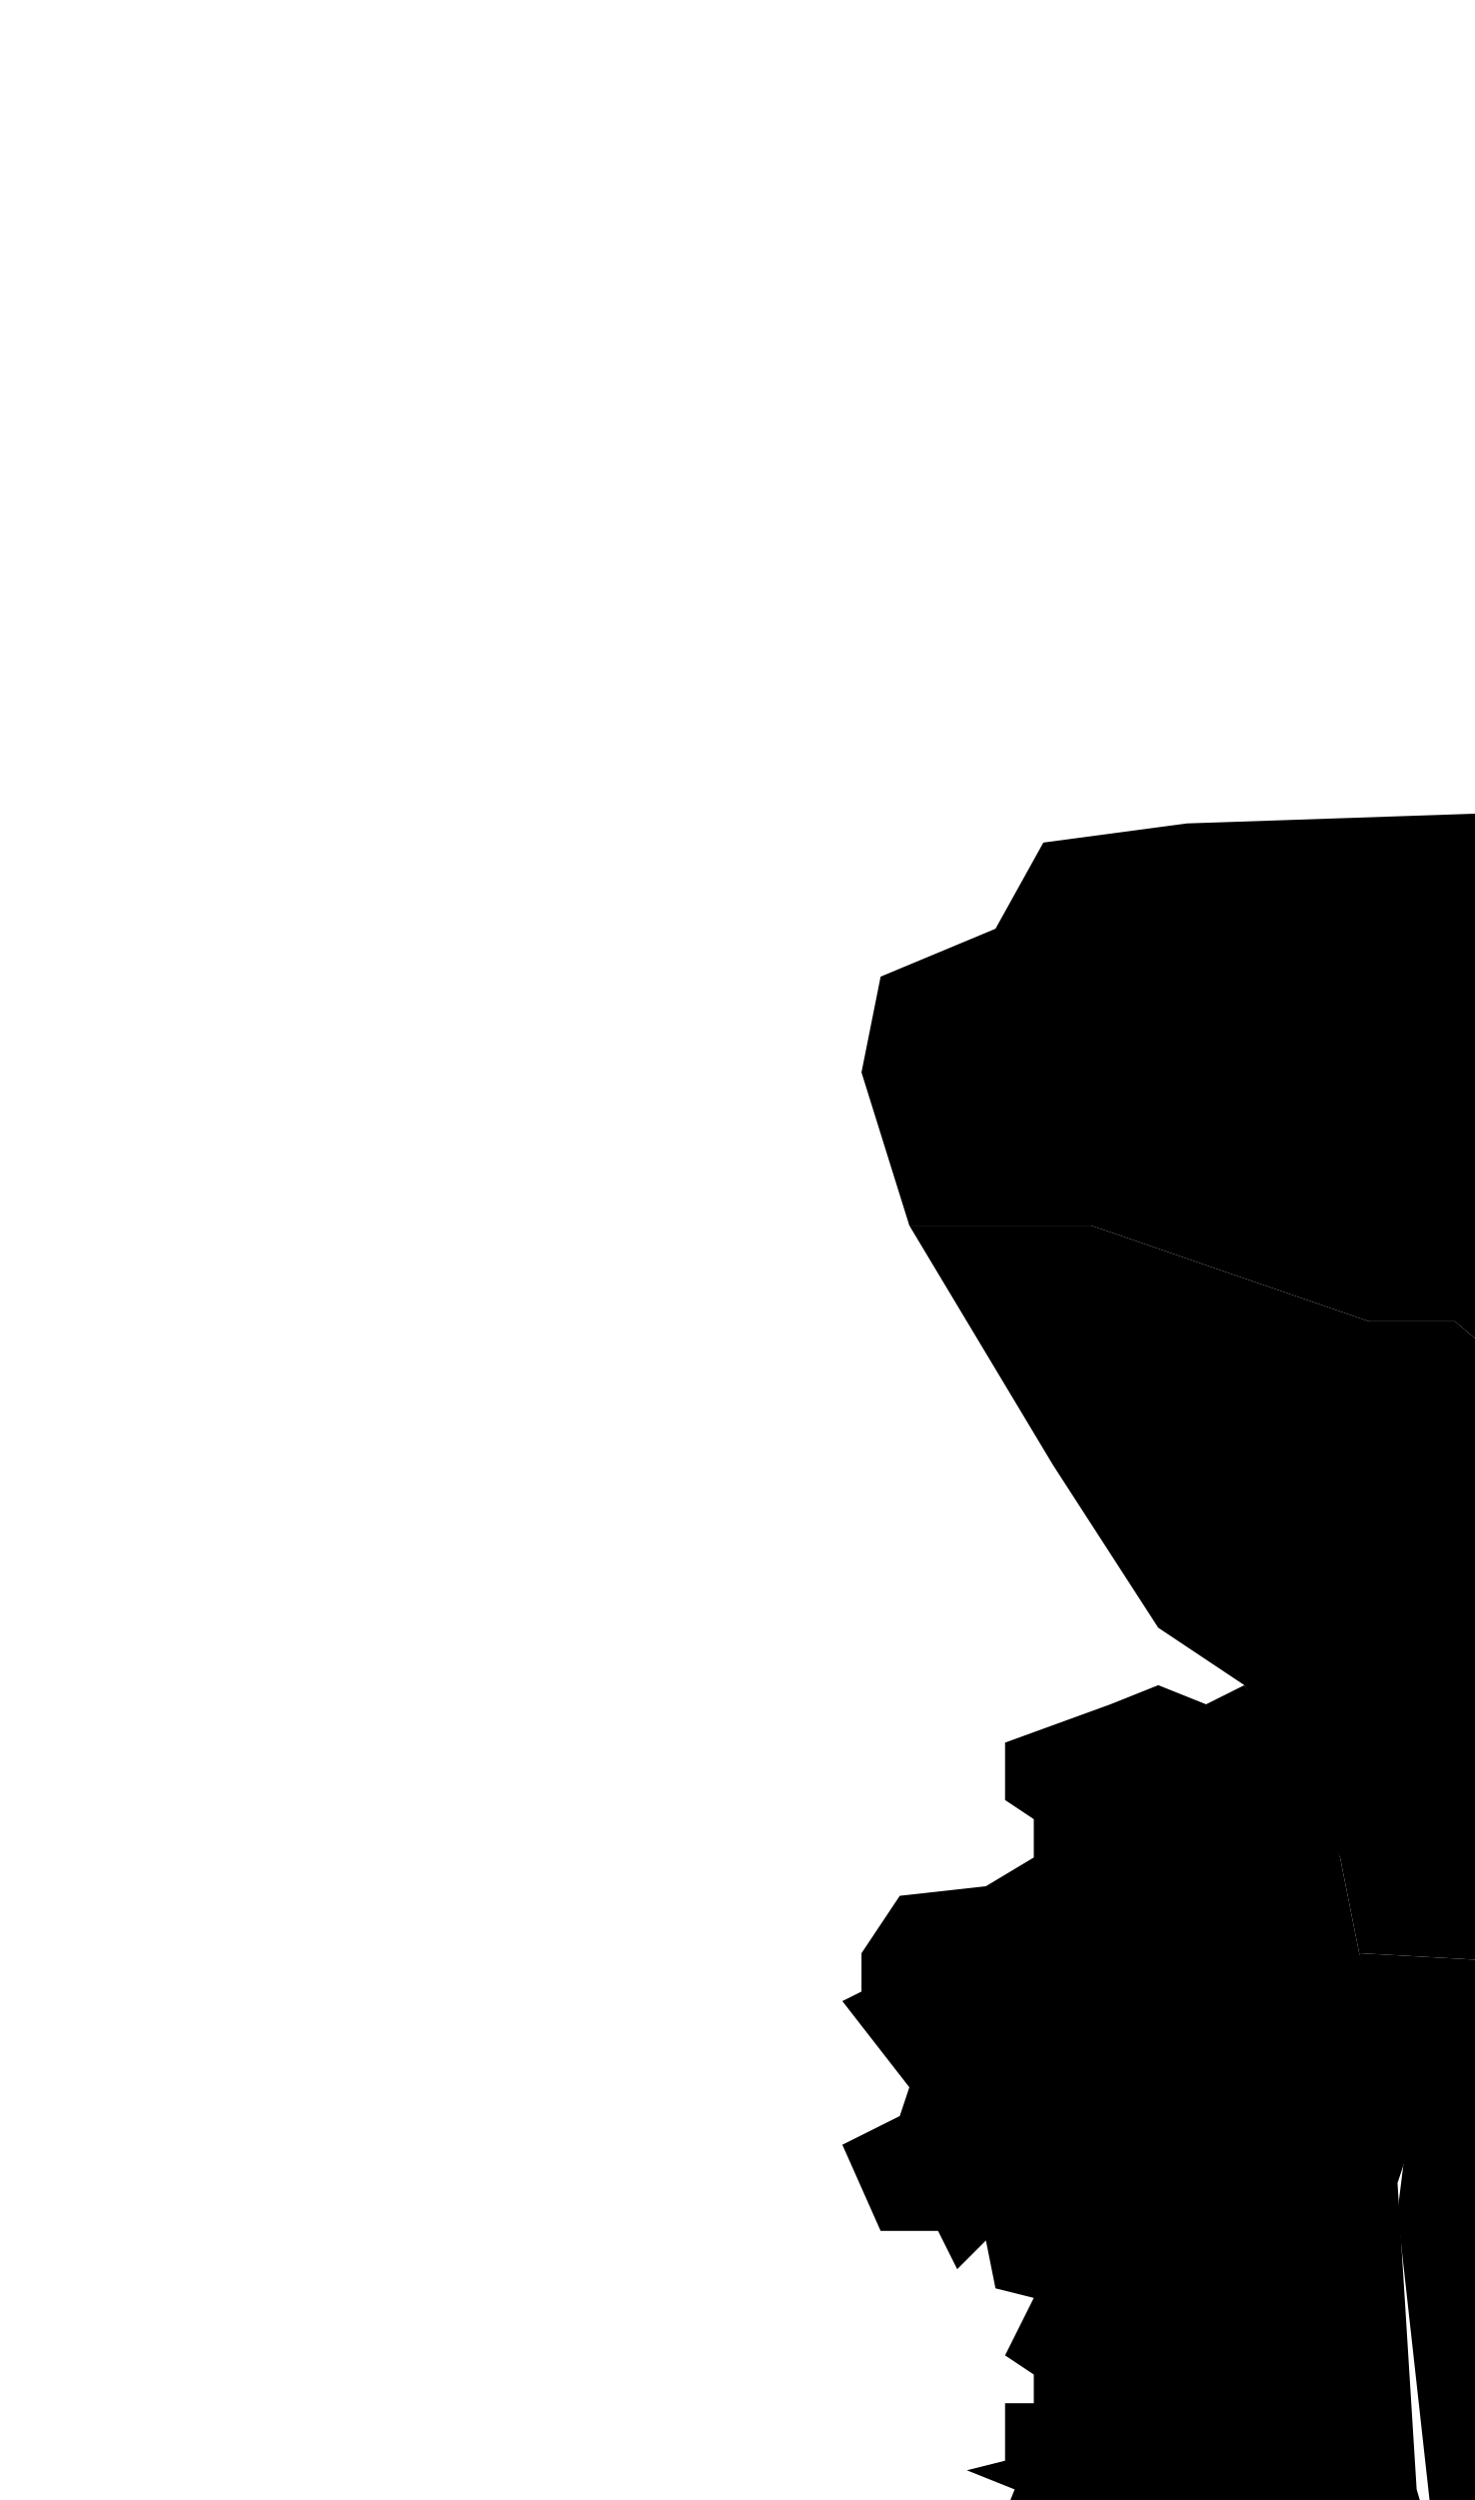
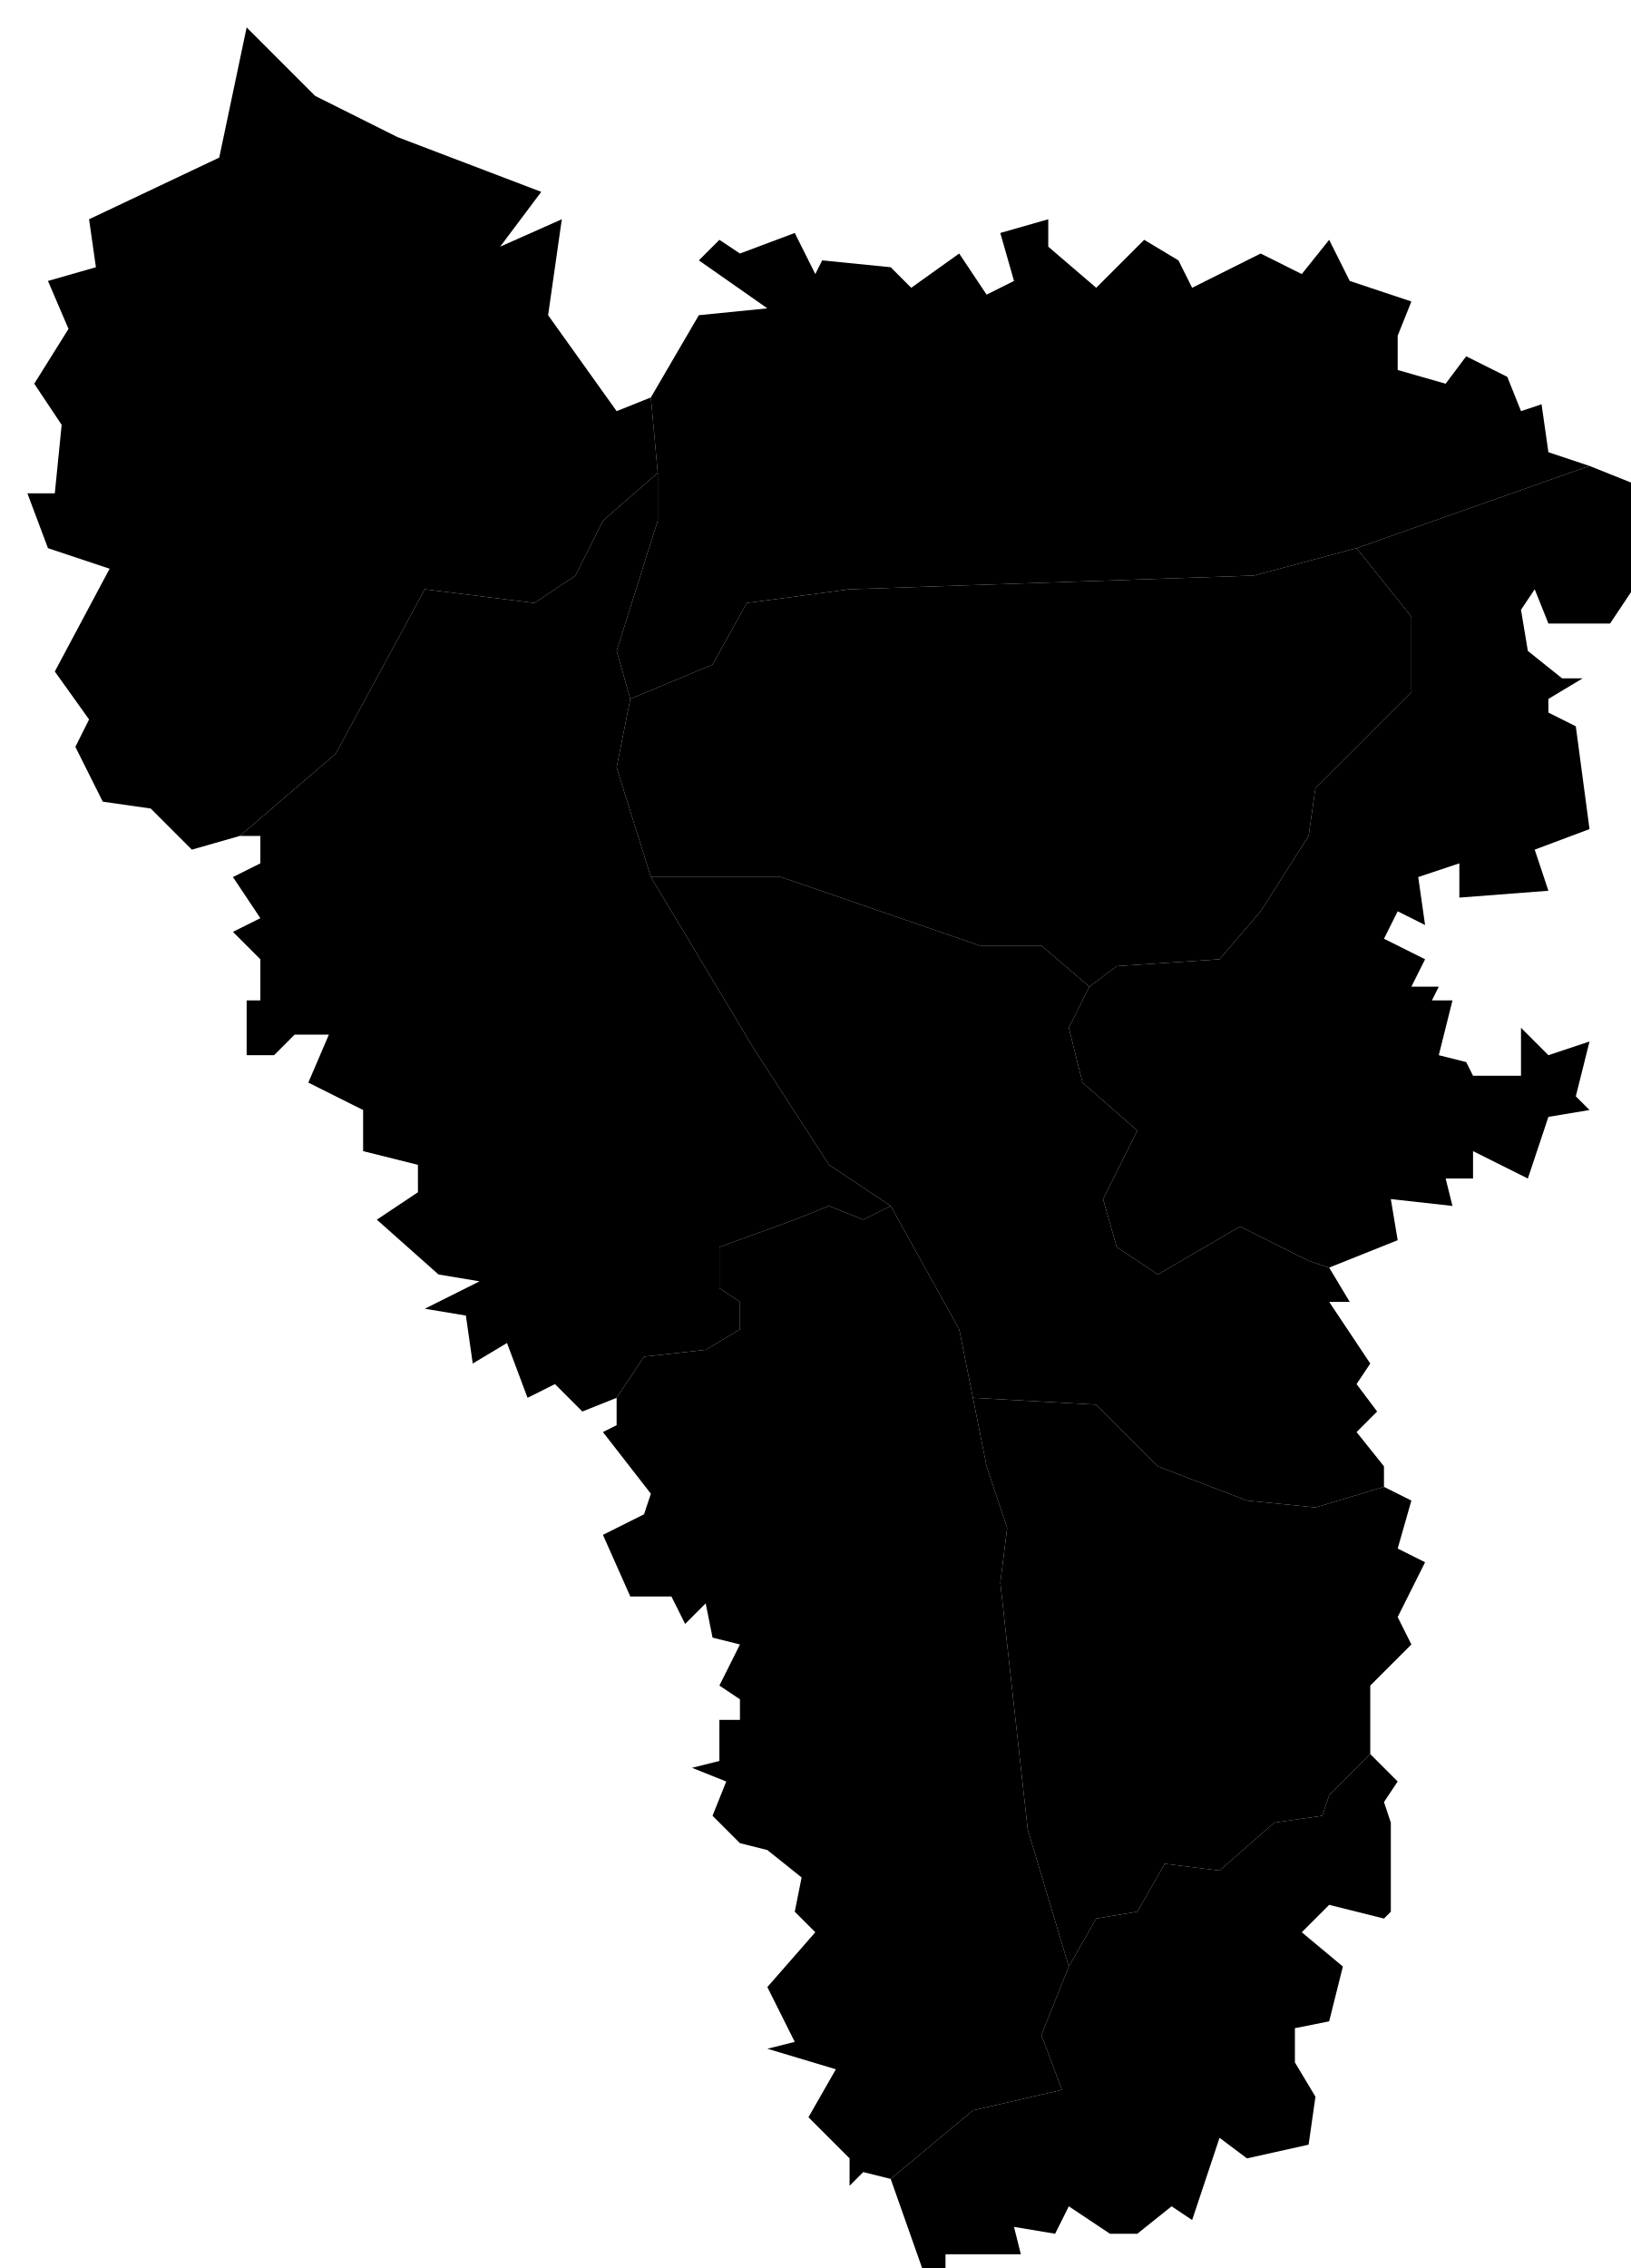
<svg xmlns="http://www.w3.org/2000/svg">
  <g id="region-snow-plains">
    <a href="/mir-wiki/map/snow_plains">
-       <polygon points="36,4 46,14 58,20 79,28 73,36 82,32 80,46 90,60 95,58 96,69 88,76 84,84 78,88 62,86 49,110 35,122 28,124 22,118 15,117 11,109 13,105 8,98 16,83 7,80 4,72 8,729,62 5,56 10,48 7,41 14,39 13,32 32,23" />
+       <polygon points="36,4 46,14 58,20 79,28 73,36 82,32 80,46 90,60 95,58 96,69 88,76 84,84 78,88 62,86 49,110 35,122 28,124 22,118 15,117 11,109 13,105 8,98 16,83 7,80 4,72 8,72 9,62 5,56 10,48 7,41 14,39 13,32 32,23" />
    </a>
  </g>
  <g id="region-hillands">
    <a href="/mir-wiki/map/hillands">
-       <polygon points="96,69 88,76 84,84 78,88 62,86 49,110 35,122 38,122 38,126 34,128 38,134 34,136 38,140 38,146 36,146 36,154 40,154 43,151 48,151 45,158 53,16253,168 61,170  61,174 55,178 64,186 70,187 62,191 68,192 69,199 74,196 77,204 81,202 85,206 90,204 94,198 103,197 108,194 108,190 105,188 105,182 116,178 121,176 126,178 130,176 121,170 110,153 95,128 90,112 92,102 90,95 96,76" />
+       <polygon points="96,69 88,76 84,84 78,88 62,86 49,110 35,122 38,122 38,126 34,128 38,134 34,136 38,140 38,146 36,146 36,154 40,154 43,151 48,151 45,158 53,162 53,168 61,170 61,174 55,178 64,186 70,187 62,191 68,192 69,199 74,196 77,204 81,202 85,206 90,204 94,198 103,197 108,194 108,190 105,188 105,182 116,178 121,176 126,178 130,176 121,170 110,153 95,128 90,112 92,102 90,95 96,76" />
    </a>
  </g>
  <g id="region-roke">
    <a href="/mir-wiki/map/roke">
-       <polygon points="130,176 126,178 121,176 116,178 105,182 105,188 108,190 108,194 103,197 94,198 90,204 90,208 88,209 95,218 94,221 88,224 92,233 98,233 100,237 103,234 104,239 108,240 105,246 108,248 108,251 105,251 105,257 101,258 106,260 104,265 108,269 112,270 117,274 116,279 119,282 112,290 116,298 112,299 122,302 118,309 124,315 124,319 126,317 130,318 142,308 155,305 152,297 156,287 148,260 146,228 148,222 142,204 140,194 136,185" />
+       <polygon points="130,176 126,178 121,176 116,178 105,182 105,188 108,190 108,194 103,197 94,198 90,204 90,208 88,209 95,218 94,221 88,224 92,233 98,233 100,237 103,234 104,239 108,240 105,246 108,248 108,251 105,251 105,257 101,258 106,260 104,265 108,269 112,270 117,274 116,279 119,282 112,290 116,298 112,299 122,302 118,309 124,315 124,319 126,317 130,318 142,308 155,305 152,297 156,287 150,267 146,231 147,223 144,214 142,204 140,194" />
    </a>
  </g>
-   <g id="region-sandflats">
-     <a href="/mir-wiki/map/sandflats">
-       <polygon points="156,287 152,297 155,305 142,308 130,318 136,235 138,234 138,329 149,329 148,325 154,326 156,322 162,326 166,326 171,322 174,324 178,312 182,315 191,313 192,306 189,301 189,296 194,295 196,287 190,282 194,278 202,280 203,279 203,266 202,263 204,260 200,256 194,262 193,265 186,266 178,273 170,272 166,279 160,280" />
+   <g id="region-ashvale">
+     <a href="/mir-wiki/map/ashvale">
+       <polygon points="142,204 160,205 169,214 182,219 192,220 202,217 202,214 198,209 201,206 198,202 200,199 194,190 197,190 194,185 191,184 181,179 169,186 163,182 161,175 166,165 158,158 156,150 159,144 152,138 143,138 114,128 95,128 110,153 121,170 130,176 140,194" />
    </a>
  </g>
  <g id="region-wetlands">
    <a href="/mir-wiki/map/wetlands">
      <polygon points="142,204 144,214 147,223 146,231 150,267 156,287 160,280 166,279 170,272 178,273 186,266 193,265 194,262 200,256 200,246 206,240 204,236 208,228 204,226 206,219 202,217 192,220 182,219 169,214 160,205" />
    </a>
  </g>
-   <g id="region-ashvale">
-     <a href="/mir-wiki/map/ashvale">
-       <polygon points="142,204 160,205 169,214 182,219 192,220 202,217 202,214 198,209 201,206 198,202 200,199 194,190 197,190 194,185 191,184 181,179 169,186 163,182 161,175 166,165 158,158 156,150 159,144 152,138 143,138 114,128 95,128 110,153 121,170 130,176 140,194" />
+   <g id="region-sandflats">
+     <a href="/mir-wiki/map/sandflats">
+       <polygon points="156,287 152,297 155,305 142,308 130,318 136,335 138,334 138,329 149,329 148,325 154,326 156,322 162,326 166,326 171,322 174,324 178,312 182,315 191,313 192,306 189,301 189,296 194,295 196,287 190,282 194,278 202,280 203,279 203,266 202,263 204,260 200,256 194,262 193,265 186,266 178,273 170,272 166,279 160,280" />
    </a>
  </g>
  <g id="region-estearth">
    <a href="/mir-wiki/map/estearth">
      <polygon points="159,144 156,150 156,150 158,158 166,165 161,175 163,182 169,186 181,179 191,184 194,185 204,181 203,175 212,176 211,172 215,172 215,168 223,172 226,163 232,162 230,160 232,152 226,154 222,150 222,157 215,157 214,155 210,154 212,146 209,146 210,144 206,144 208,140 202,137 204,133 208,135 207,128 213,126 213,131 226,130 224,124 232,121 230,106 226,104 226,102 231,99 228,99 223,95 222,89 224,86 226,91 235,91 241,82 242,72 232,68 198,80 206,90 206,101 192,115 191,122 184,133 178,140 163,141" />
    </a>
  </g>
  <g id="region-kingsooth">
    <a href="/mir-wiki/map/kingsooth">
      <polygon points="92,102 90,112 95,128 114,128 143,138 152,138 159,144 163,141 178,140 184,133 191,122 192,115 206,101 206,90 198,80 183,84 124,86 109,88 104,97" />
    </a>
  </g>
  <g id="region-frosthelm">
    <a href="/mir-wiki/map/frosthelm">
-       <polygon points="95,58 96,69 96,76 90,95 92,102 104,97 109,88 124,86 183,84 198,80 232,68 226,66 225,59 222,60 220,55 214,52 211,56 204,54 204,49 206,44 197,41 194,35 190,40 184,37 174,42 172,38 167,35 160,42 153,36 153,32 146,34 148,41 144,43140,37133,42130,39 120,38 119,40 116,34 108,37 105,35 102,38 112,45 102,46" />
+       <polygon points="95,58 96,69 96,76 90,95 92,102 104,97 109,88 124,86 183,84 198,80 232,68 226,66 225,59 222,60 220,55 214,52 211,56 204,54 204,49 206,44 197,41 194,35 190,40 184,37 174,42 172,38 167,35 160,42 153,36 153,32 146,34 148,41 144,43 140,37 133,42 130,39 120,38 119,40 116,34 108,37 105,35 102,38 112,45 102,46" />
    </a>
  </g>
</svg>
